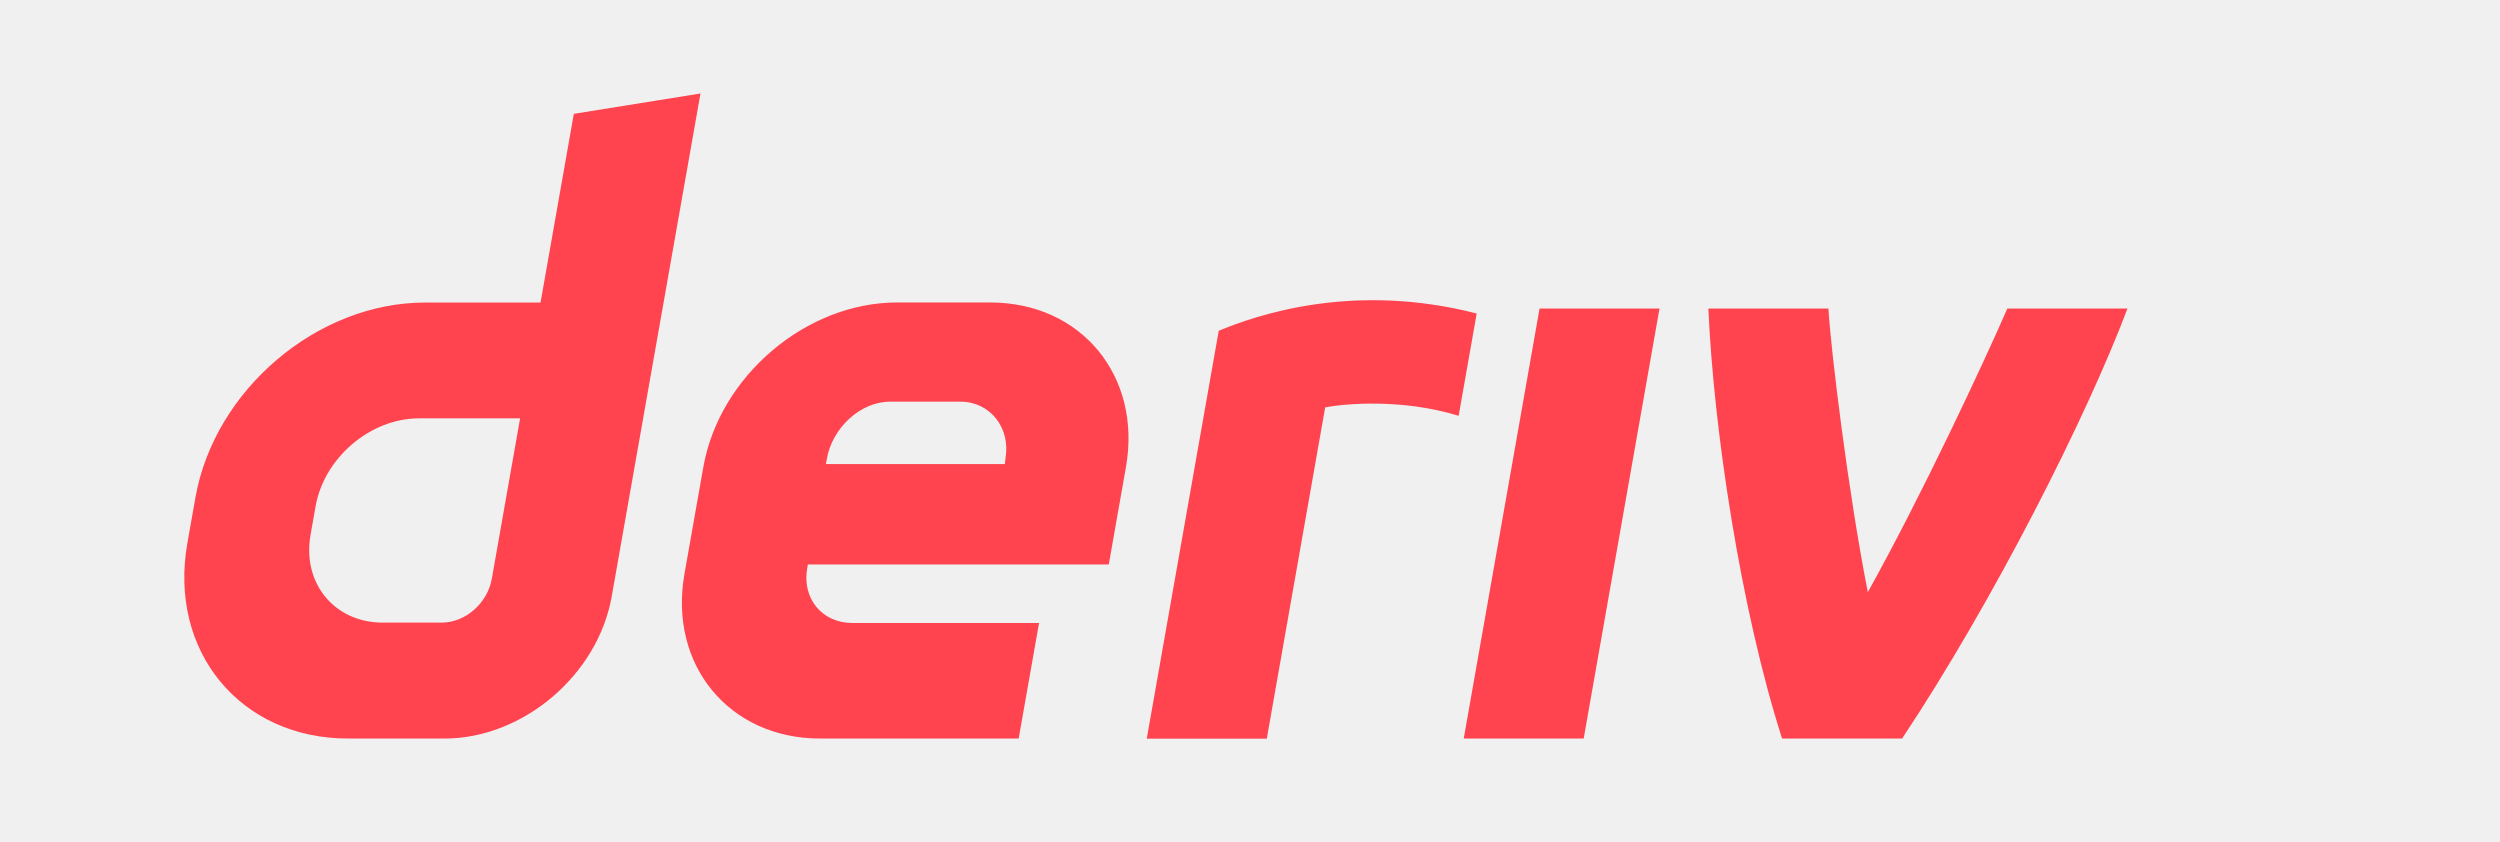
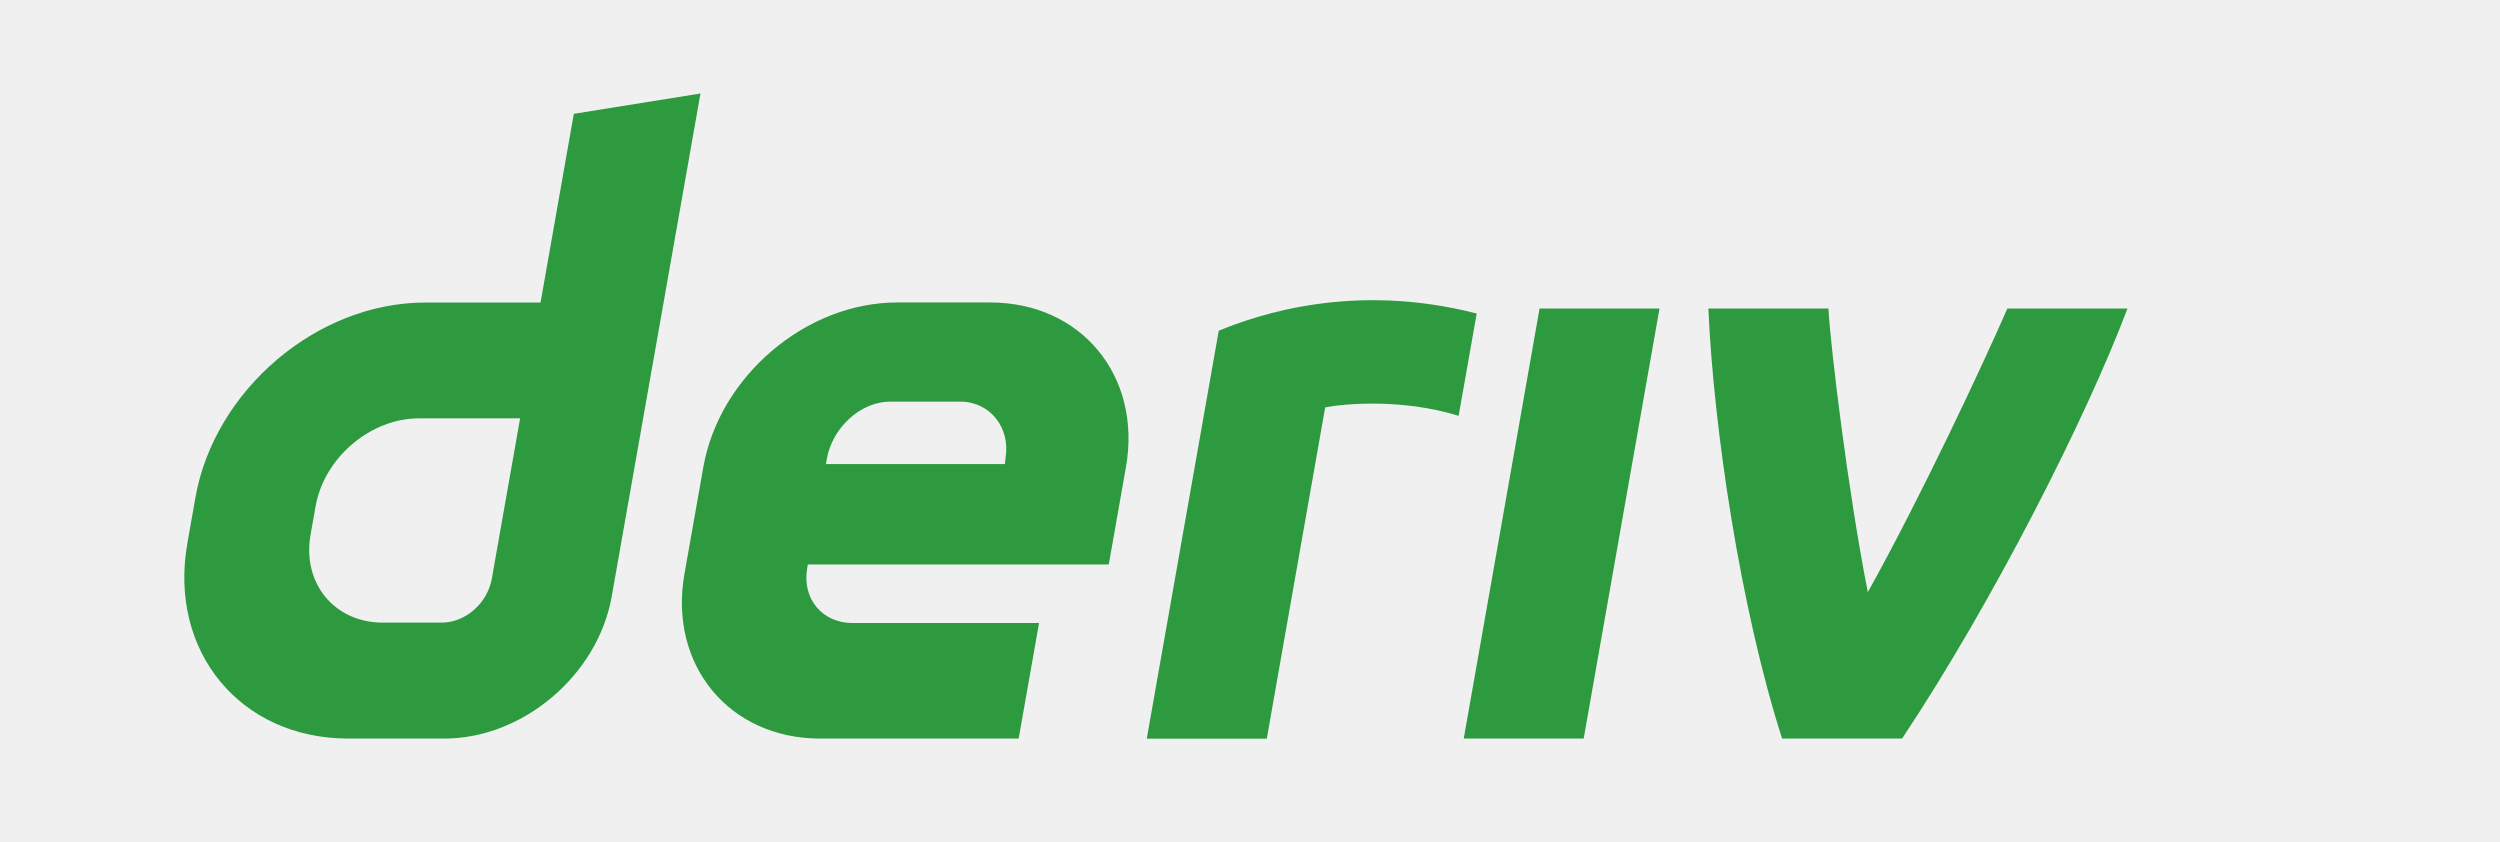
<svg xmlns="http://www.w3.org/2000/svg" width="104" height="35" fill="none" viewBox="0 -5 114 45">
  <g clip-path="url(#a)">
-     <path fill="#FF444F" d="m20.834 1.088-1.78 10.094h-6.18c-5.766 0-11.262 4.67-12.28 10.433l-.432 2.453c-1.014 5.764 2.833 10.434 8.6 10.434h5.154c4.202 0 8.206-3.4 8.945-7.602L27.608 0l-6.774 1.088Zm-4.385 24.86c-.227 1.298-1.396 2.354-2.694 2.354h-3.132c-2.591 0-4.325-2.103-3.87-4.698l.27-1.53c.459-2.59 2.932-4.698 5.524-4.698h5.414l-1.512 8.572Zm51.983 8.553 4.055-22.998h6.415l-4.055 22.998h-6.415Zm.693-22.733-.966 5.473c-3.039-.944-6.174-.643-7.138-.451l-3.123 17.717h-6.42l3.85-21.816c2.088-.864 7.215-2.618 13.797-.923Zm-26.01-.59h-4.993c-4.865 0-9.503 3.94-10.361 8.804l-1.01 5.716c-.857 4.864 2.389 8.804 7.254 8.804h10.622l1.09-6.18h-9.983c-1.62 0-2.705-1.312-2.416-2.936l.034-.194h16.094l.919-5.21c.857-4.864-2.388-8.804-7.254-8.804h.005Zm.811 8.311-.038.332h-9.57l.052-.294c.289-1.62 1.767-3.045 3.392-3.045H41.5c1.606 0 2.691 1.402 2.426 3.007Zm53.586-7.986h6.42c-2.187 5.812-7.199 15.698-12.053 22.998h-6.42c-2.228-6.947-3.667-16.628-3.942-22.998h6.42c.116 2.078 1.046 9.785 2.108 15.17 2.913-5.239 6.124-12.111 7.462-15.17h.005Z" />
+     <path fill="#2e9a40" d="m20.834 1.088-1.78 10.094h-6.18c-5.766 0-11.262 4.67-12.28 10.433l-.432 2.453c-1.014 5.764 2.833 10.434 8.6 10.434h5.154c4.202 0 8.206-3.4 8.945-7.602L27.608 0l-6.774 1.088Zm-4.385 24.86c-.227 1.298-1.396 2.354-2.694 2.354h-3.132c-2.591 0-4.325-2.103-3.87-4.698l.27-1.53c.459-2.59 2.932-4.698 5.524-4.698h5.414l-1.512 8.572Zm51.983 8.553 4.055-22.998h6.415l-4.055 22.998h-6.415Zm.693-22.733-.966 5.473c-3.039-.944-6.174-.643-7.138-.451l-3.123 17.717h-6.42l3.85-21.816c2.088-.864 7.215-2.618 13.797-.923Zm-26.01-.59h-4.993c-4.865 0-9.503 3.94-10.361 8.804l-1.01 5.716c-.857 4.864 2.389 8.804 7.254 8.804h10.622l1.09-6.18h-9.983c-1.62 0-2.705-1.312-2.416-2.936l.034-.194h16.094l.919-5.21c.857-4.864-2.388-8.804-7.254-8.804h.005Zm.811 8.311-.038.332h-9.57l.052-.294c.289-1.62 1.767-3.045 3.392-3.045H41.5c1.606 0 2.691 1.402 2.426 3.007Zm53.586-7.986h6.42c-2.187 5.812-7.199 15.698-12.053 22.998h-6.42c-2.228-6.947-3.667-16.628-3.942-22.998h6.42c.116 2.078 1.046 9.785 2.108 15.17 2.913-5.239 6.124-12.111 7.462-15.17h.005Z" />
  </g>
  <defs>
    <clipPath id="a">
      <path fill="#fff" d="M0 0h104v34.507H0z" />
    </clipPath>
  </defs>
</svg>
